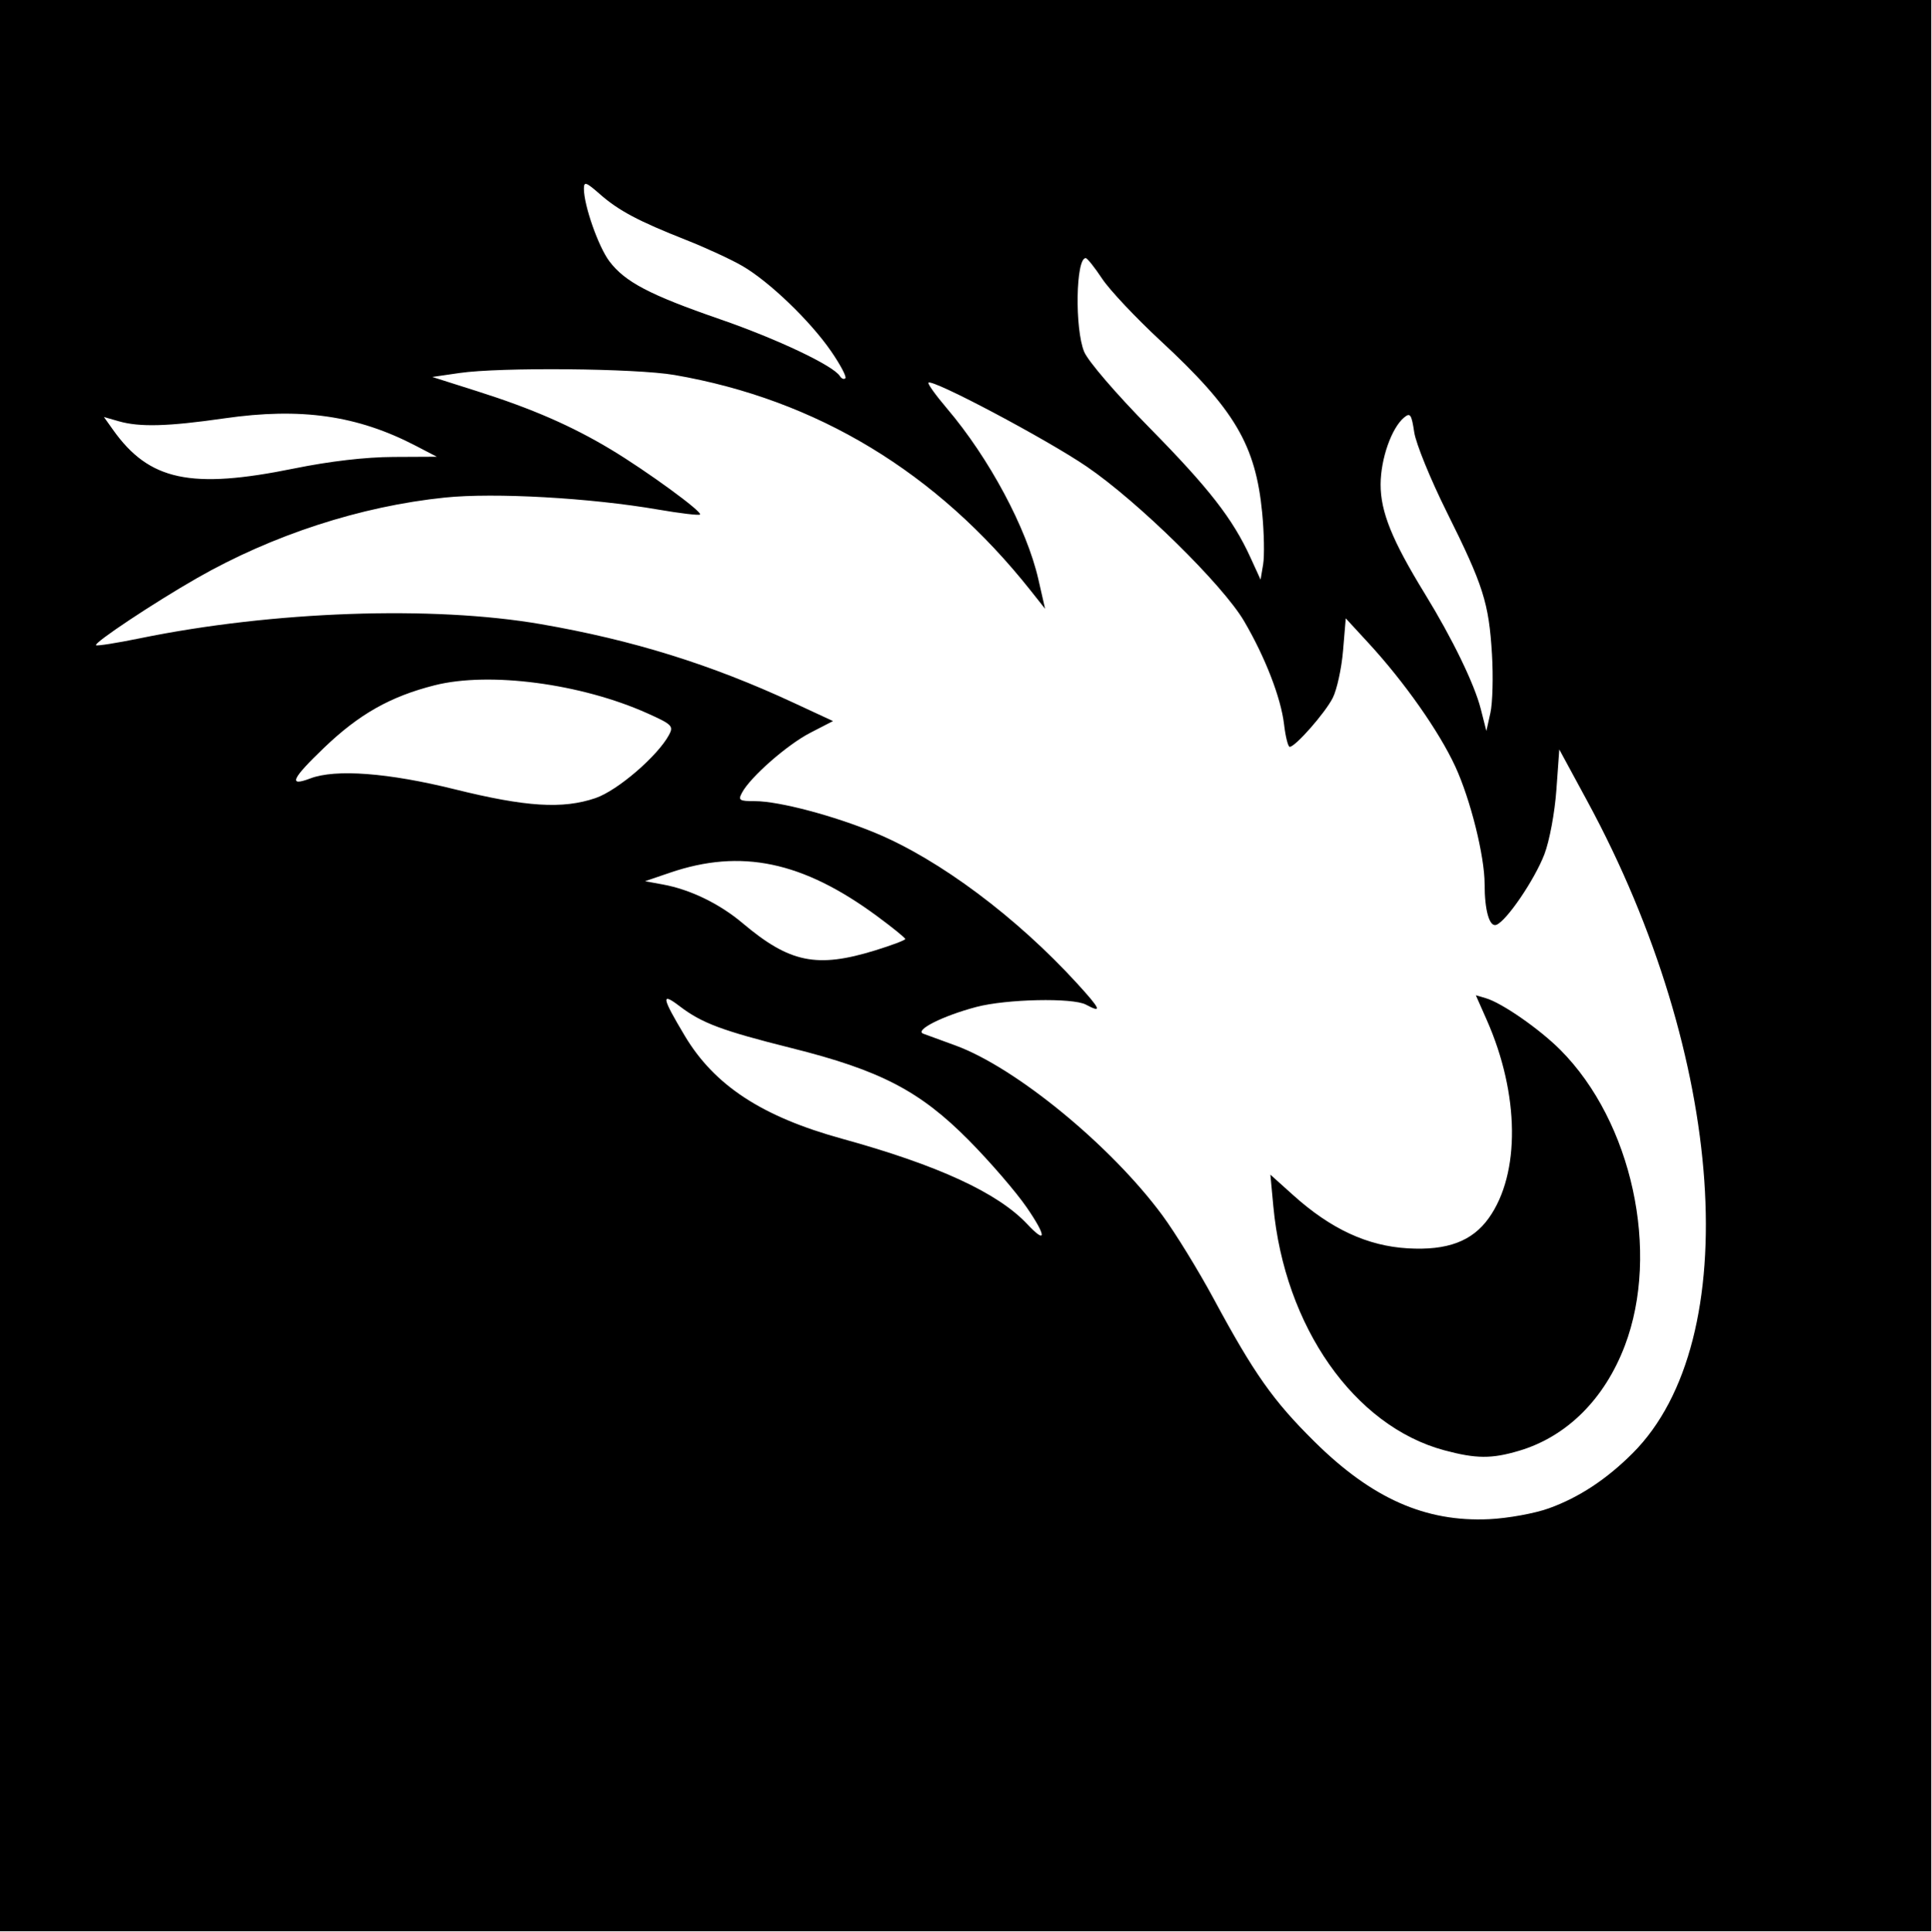
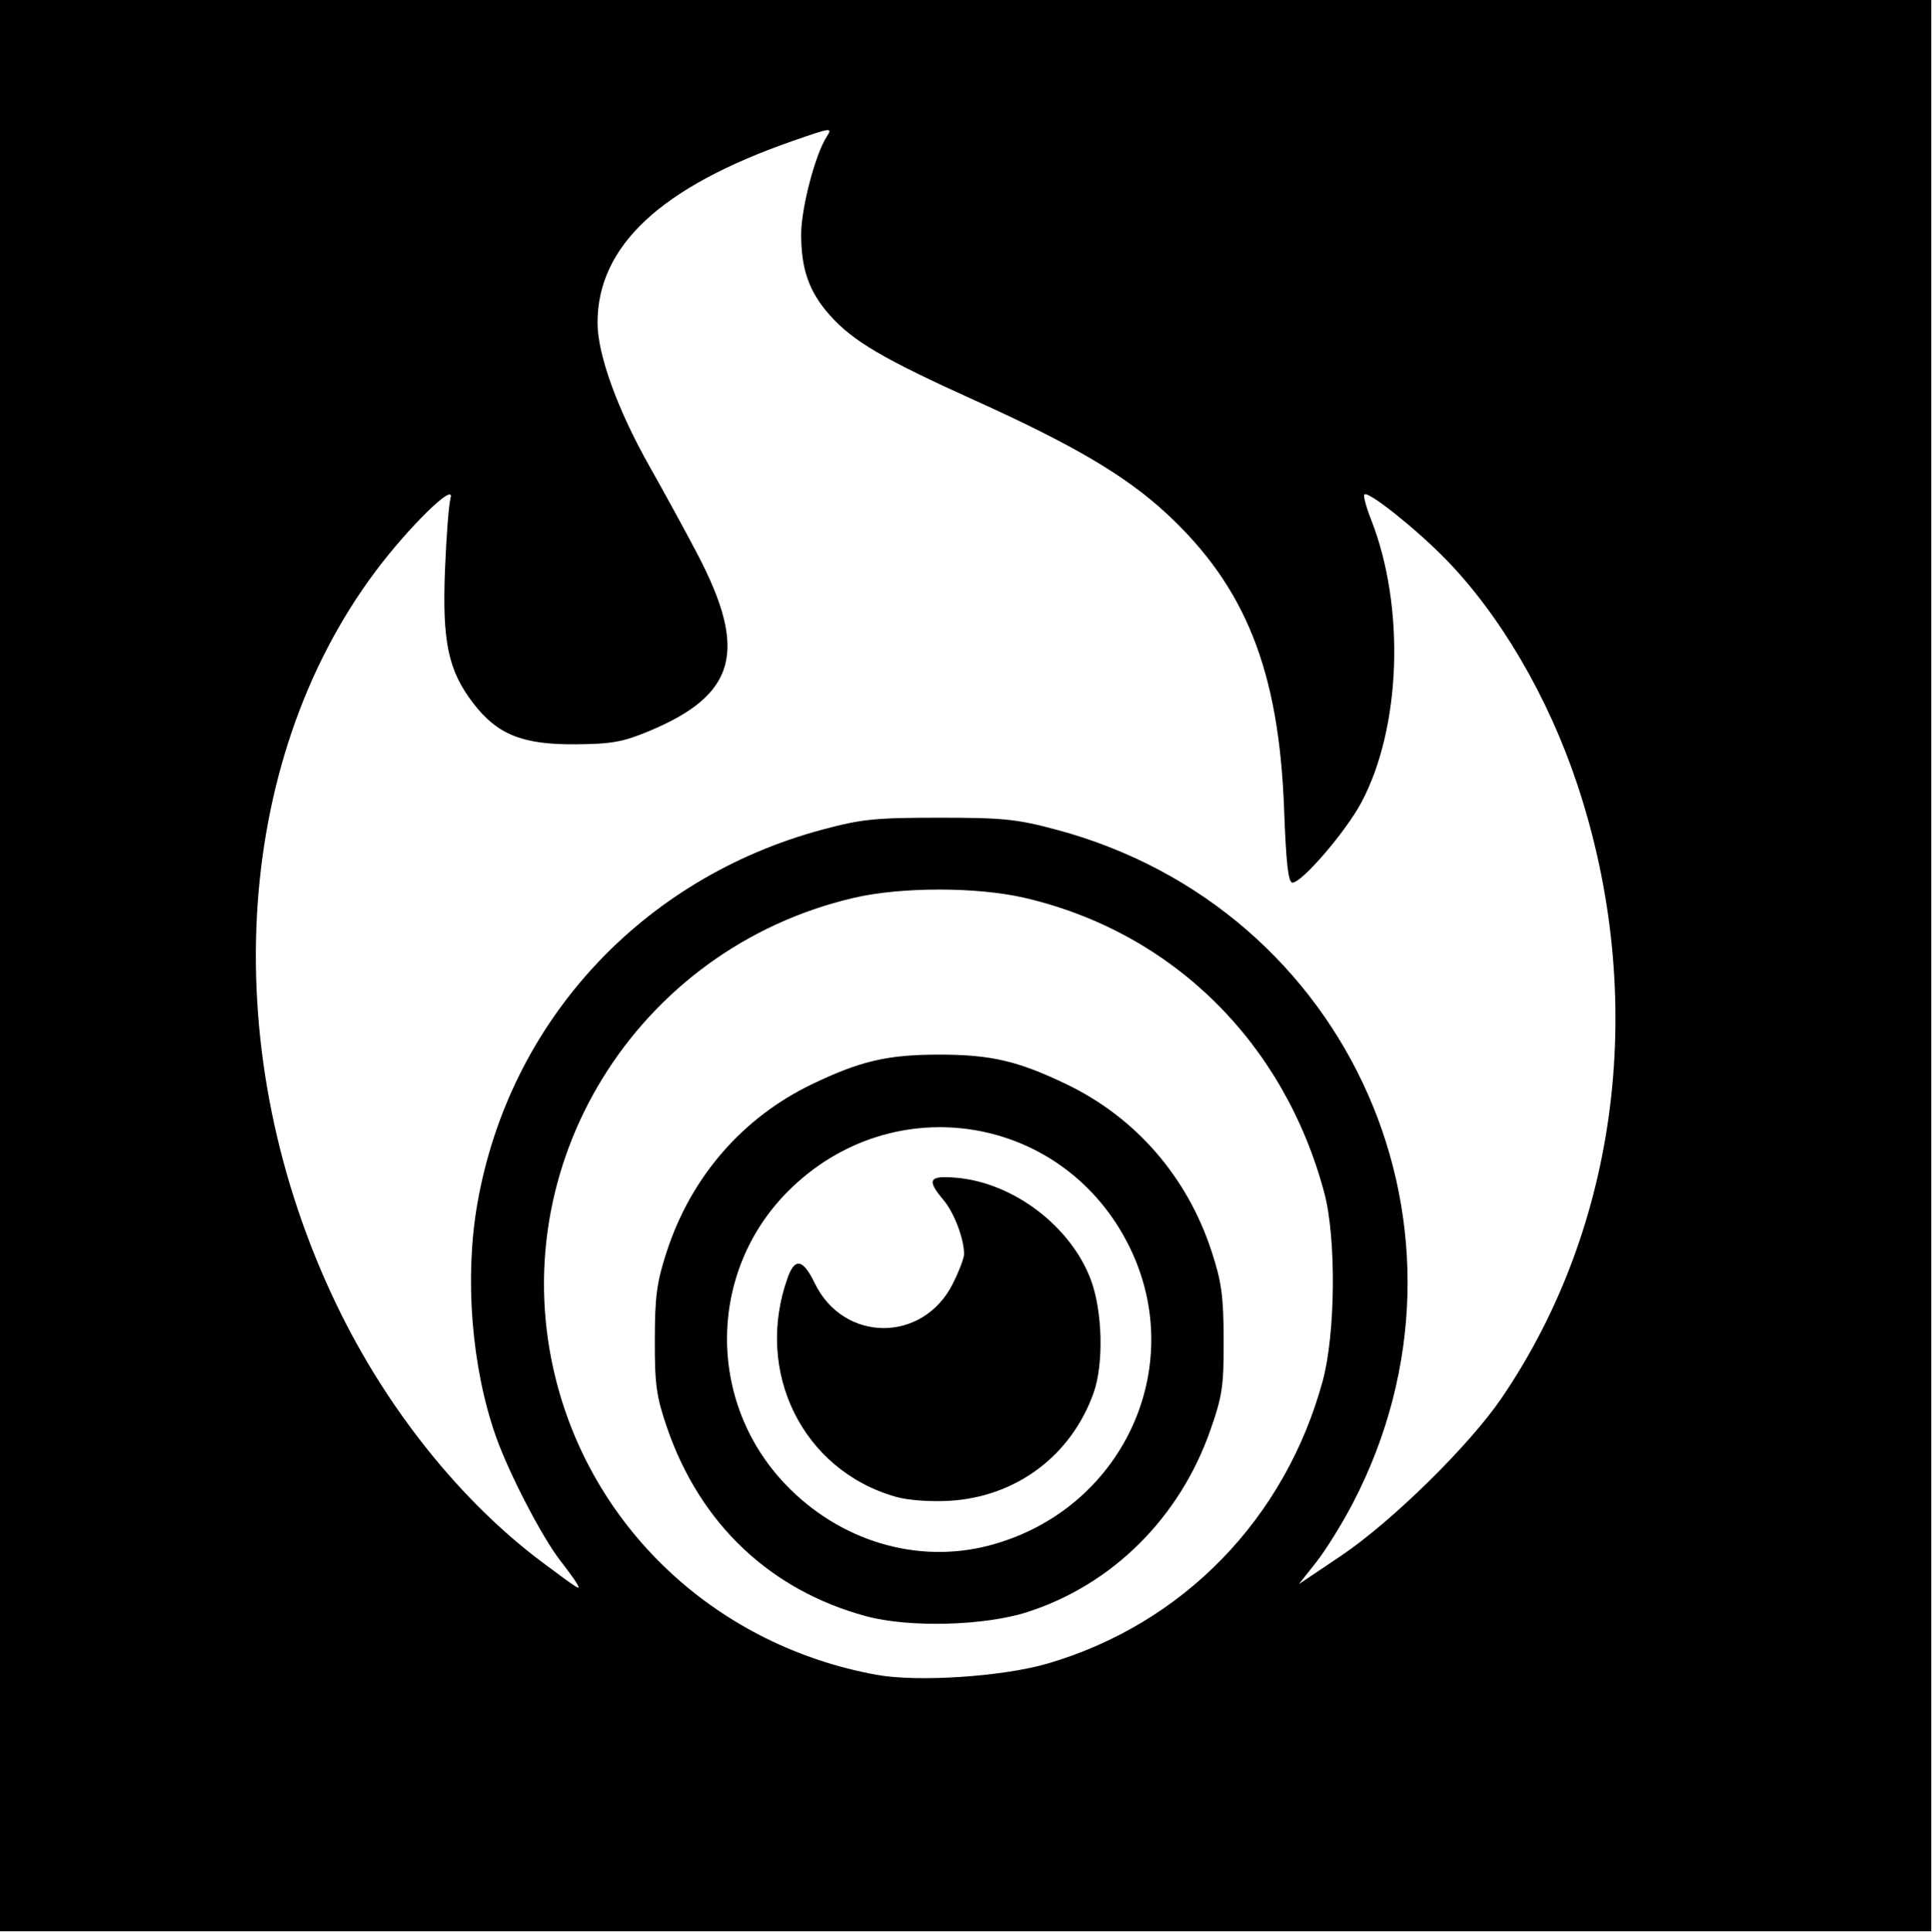
<svg xmlns="http://www.w3.org/2000/svg" width="409.6pt" height="409.6pt">
  <defs />
  <g id="layer0">
-     <rect id="rect3010" transform="" fill="#000000" width="409.6pt" height="409.6pt" />
-     <path id="path2987" transform="translate(27.1361, 52.0002)" fill="#ffffff" d="M207.894 47.335C201.981 38.749 190.393 27.612 182.784 23.202C179.616 21.366 172.509 18.08 166.991 15.9C153.367 10.518 147.828 7.578 142.499 2.899C138.567 -0.554 137.984 -0.748 137.984 1.395C137.984 6.106 142.091 17.788 145.19 21.891C149.602 27.733 156.592 31.397 176.384 38.241C192.693 43.881 208.547 51.397 210.376 54.356C210.829 55.09 211.526 55.364 211.925 54.965C212.324 54.567 210.51 51.133 207.894 47.335ZM56.064 80.48C66.103 78.435 76.218 77.258 84.08 77.22L96.384 77.16L90.526 74.109C73.95 65.472 58.013 63.178 36.321 66.304C20.309 68.612 12.382 68.829 6.426 67.121L2.245 65.921L4.85 69.58C15.068 83.93 26.831 86.434 56.064 80.48ZM329.8 93.027C327.941 73.802 322.022 63.787 301.011 44.32C294.066 37.885 286.656 30.009 284.544 26.818C282.432 23.627 280.344 21.003 279.904 20.988C277.092 20.889 276.76 41.021 279.465 47.497C280.58 50.165 288.521 59.402 297.862 68.896C314.755 86.064 321.464 94.68 326.471 105.632L329.344 111.916L330.068 107.608C330.467 105.238 330.346 98.677 329.8 93.027ZM394.782 132.96C393.903 118.47 392.344 113.573 382.015 92.832C377.427 83.618 373.279 73.455 372.798 70.248C372.039 65.183 371.664 64.63 369.951 66.048C366.391 68.993 363.321 77.715 363.293 84.96C363.263 92.728 366.526 100.793 375.843 115.979C383.62 128.655 389.825 141.448 391.619 148.503L393.199 154.72L394.341 149.6C394.968 146.784 395.167 139.296 394.782 132.96ZM141.265 173.694C147.489 171.574 158.864 161.787 162.072 155.794C163.389 153.332 162.894 152.84 155.965 149.73C137.168 141.295 111.209 137.875 95.743 141.798C83.225 144.973 74.415 149.956 64.493 159.469C55.281 168.304 54.283 170.54 60.63 168.127C67.765 165.415 82.667 166.54 101.504 171.215C121.598 176.201 132.002 176.85 141.265 173.694ZM220.409 216.748C225.059 215.312 228.864 213.871 228.864 213.546C228.864 213.221 225.264 210.302 220.864 207.059C199.866 191.585 182.415 187.93 162.313 194.797L155.281 197.198L160.393 198.14C168.094 199.559 176.354 203.574 182.86 209.06C196.182 220.293 203.85 221.863 220.409 216.748ZM263.208 289.44C260.183 285.04 252.803 276.486 246.806 270.432C233.011 256.504 221.807 250.678 196.757 244.405C176.995 239.457 171.344 237.341 165.024 232.52C159.722 228.477 159.995 230.007 166.526 240.94C174.906 254.971 188.374 263.785 210.944 270.011C238.121 277.507 255.026 285.3 263.365 294.177C268.896 300.064 268.814 297.595 263.208 289.44ZM381.288 358.127C355.825 351.281 336.132 323.168 332.954 289.13L332.119 280.18L338.584 285.993C349.229 295.564 359.566 300.357 370.988 301.019C382.176 301.666 389.203 299.033 393.903 292.433C402.831 279.895 402.597 257.44 393.32 236.462L390.219 229.451L393.061 230.286C397.608 231.62 408.243 239.004 414.141 244.921C434.386 265.231 442.41 302.082 432.352 328.554C426.613 343.657 415.941 354.261 402.449 358.268C394.672 360.578 390.296 360.548 381.288 358.127ZM410.839 374.554C419.348 371.497 427.166 366.357 434.578 358.945C466.507 327.016 460.94 246.878 421.773 174.613L413.824 159.945L412.997 171.413C412.534 177.843 411.048 185.814 409.615 189.56C406.869 196.739 398.923 208.424 396.033 209.533C394.087 210.28 392.704 205.5 392.704 198.026C392.704 190.1 388.708 174.074 384.408 164.758C379.823 154.823 370.011 140.868 359.851 129.833L353.437 122.867L352.673 131.977C352.253 136.988 350.944 143.003 349.765 145.344C347.626 149.591 339.178 159.2 337.582 159.2C337.119 159.2 336.401 156.335 335.986 152.833C335.095 145.305 330.646 133.822 324.678 123.643C318.65 113.363 294.653 89.799 280.155 79.926C268.75 72.158 236.548 55.089 235.422 56.215C235.135 56.502 237.483 59.776 240.641 63.489C252.594 77.544 263.216 97.397 266.51 111.84L268.408 120.16L264.352 115.04C237.841 81.57 203.831 60.982 163.584 54.039C152.667 52.156 114.321 51.805 102.784 53.484L95.104 54.601L107.904 58.666C123.359 63.573 134.551 68.456 145.664 75.139C155.77 81.216 171.576 92.754 170.825 93.505C170.525 93.805 165.174 93.168 158.932 92.091C139.796 88.788 112.674 87.263 98.674 88.704C74.877 91.153 49.947 99.256 28.544 111.5C16.329 118.487 -0.661 129.782 0.02 130.462C0.286 130.729 5.901 129.841 12.497 128.49C50.005 120.805 95.246 119.214 125.824 124.504C151.748 128.988 173.875 135.869 197.207 146.702L208.431 151.913L201.988 155.236C195.474 158.597 185.077 167.715 182.705 172.148C181.543 174.318 181.912 174.56 186.374 174.56C193.151 174.56 208.728 178.683 220.563 183.61C238.547 191.097 260.329 207.363 277.434 226.08C284.163 233.443 284.653 234.616 279.944 232.096C276.232 230.109 257.485 230.51 248.967 232.759C239.448 235.272 231.343 239.368 233.984 240.332C235.04 240.717 239.127 242.212 243.067 243.654C260.137 249.903 287.031 271.98 301.572 291.68C305.209 296.608 311.758 307.264 316.124 315.36C327.533 336.515 332.907 344.127 344.589 355.685C360.823 371.748 375.94 378.458 393.984 377.611C399.284 377.362 406.834 375.992 410.839 374.554Z" />
+     <rect id="rect3002" transform="" fill="#000000" width="409.6pt" height="409.6pt" />
+     <path id="path2987" transform="translate(72.3448, 36.7973)" fill="#ffffff" d="M90.716 410.883C90.204 410.003 88.148 407.176 86.146 404.601C80.873 397.816 71.459 379.639 67.81 369.195C60.976 349.636 58.996 324.416 62.654 303.53C71.662 252.096 109.13 211.508 160.26 197.797C171.299 194.837 175.192 194.441 193.255 194.441C211.391 194.441 215.19 194.831 226.444 197.846C309.793 220.178 350.067 311.72 310.231 388.291C307.228 394.063 302.565 401.576 299.869 404.987L294.968 411.187L306.832 403.214C321.191 393.564 343.122 372.027 352.288 358.575C385.646 309.619 393.63 245.026 373.731 185.105C365.495 160.304 351.846 136.989 336.261 121.1C327.893 112.568 314.545 101.966 313.494 103.017C313.135 103.376 313.975 106.545 315.36 110.06C325.079 134.717 323.918 168.955 312.647 190.115C308.233 198.401 295.855 212.803 293.147 212.803C291.973 212.803 291.353 207.329 290.789 192.003C289.349 152.873 279.902 129.122 257.543 108.421C246.027 97.759 231.359 89.095 203.495 76.498C177.282 64.647 168.713 59.604 162.179 52.181C156.426 45.645 154.215 39.33 154.215 29.429C154.215 22.142 158.164 6.991 161.375 1.956C163.144 -0.818 162.905 -0.791 151.983 3.006C114.538 16.023 96.575 32.755 96.632 54.564C96.656 63.562 102.332 79.183 111.406 95.222C115.533 102.515 121.62 113.667 124.933 120.003C139.265 147.411 135.829 159.753 111.006 170.032C103.707 173.054 100.499 173.618 90.215 173.684C75.351 173.78 68.211 170.882 61.43 162.001C54.409 152.806 52.696 144.718 53.486 124.483C53.856 114.979 54.572 105.763 55.075 104.003C56.406 99.35 43.349 112.101 33.94 124.642C-6.92 179.103 -11.27 261.537 22.972 332.483C37.096 361.747 58.09 387.936 81.255 405.192C91.787 413.037 92.066 413.205 90.716 410.883ZM181.005 386.495C154.621 379.01 140.855 351.105 150.412 324.483C152.457 318.786 154.755 319.265 158.051 326.074C166.227 342.963 188.733 343.022 197.128 326.176C198.87 322.68 200.292 318.925 200.288 317.831C200.272 313.488 197.472 306.127 194.486 302.578C189.626 296.802 190.306 295.599 198.055 296.255C214.191 297.621 230.473 309.962 236.146 325.125C239.466 333.999 239.822 348.975 236.907 357.137C230.564 374.894 215.001 386.526 196.122 387.618C190.702 387.932 184.427 387.466 181.005 386.495ZM207.282 400.283C244.833 390.502 263.889 350.077 247.086 315.843C228.669 278.318 180.199 270.384 150.543 300.041C127.8 322.783 127.445 359.564 149.741 382.939C165.05 398.99 186.929 405.584 207.282 400.283ZM172.579 420.258C145.504 412.934 125.666 394.164 116.321 367.03C113.264 358.154 112.803 354.858 112.827 342.083C112.852 329.675 113.388 325.738 116.242 317.022C123.148 295.931 137.701 279.2 157.33 269.785C171.014 263.221 178.673 261.443 193.255 261.443C207.837 261.443 215.497 263.221 229.181 269.785C248.81 279.2 263.362 295.931 270.268 317.022C273.116 325.718 273.661 329.704 273.699 342.083C273.739 355.222 273.331 357.977 269.903 367.739C261.22 392.462 242.222 411.33 218.215 419.074C206.066 422.994 184.737 423.547 172.579 420.258ZM223.975 433.629C262.187 422.426 291.099 392.706 301.707 353.722C305.335 340.391 305.572 313.361 302.172 300.591C290.823 257.963 259.197 226.815 217.404 217.104C203.989 213.987 182.551 213.98 169.178 217.088C107.459 231.433 69.436 293.12 84.958 353.722C95.916 396.504 131.049 428.738 175.54 436.829C187.181 438.946 211.269 437.355 223.975 433.629Z" />
  </g>
</svg>
